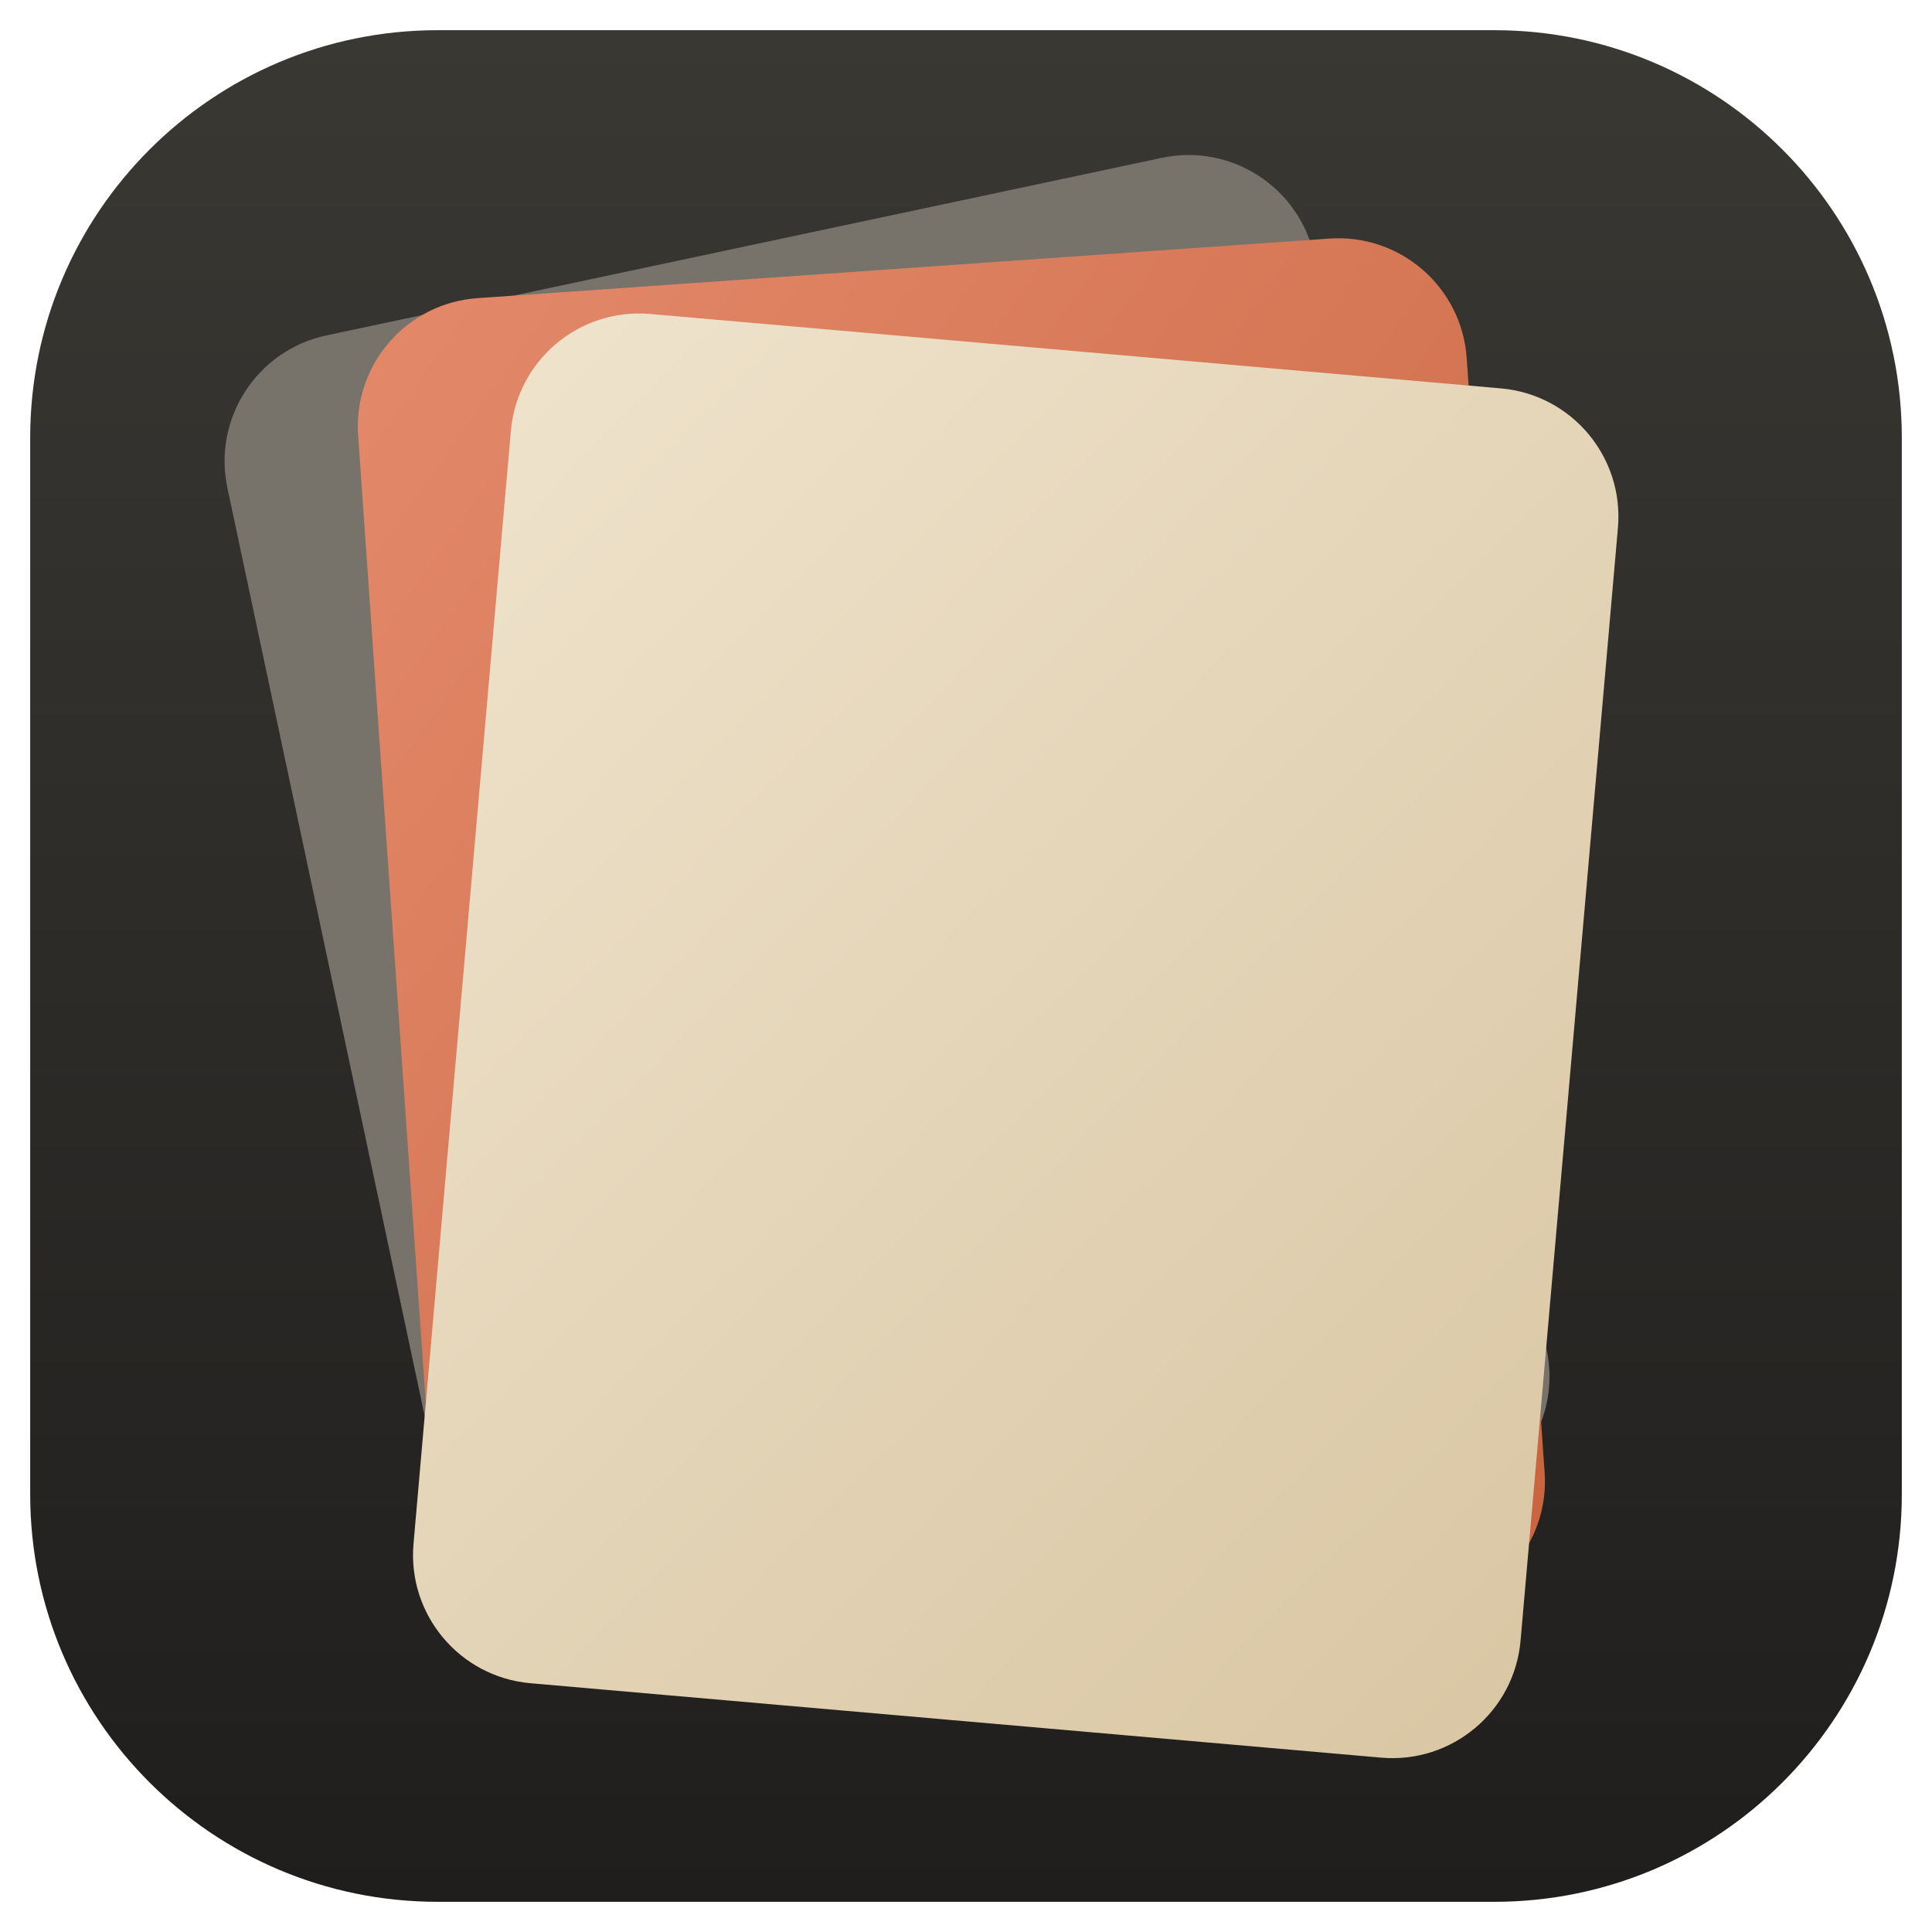
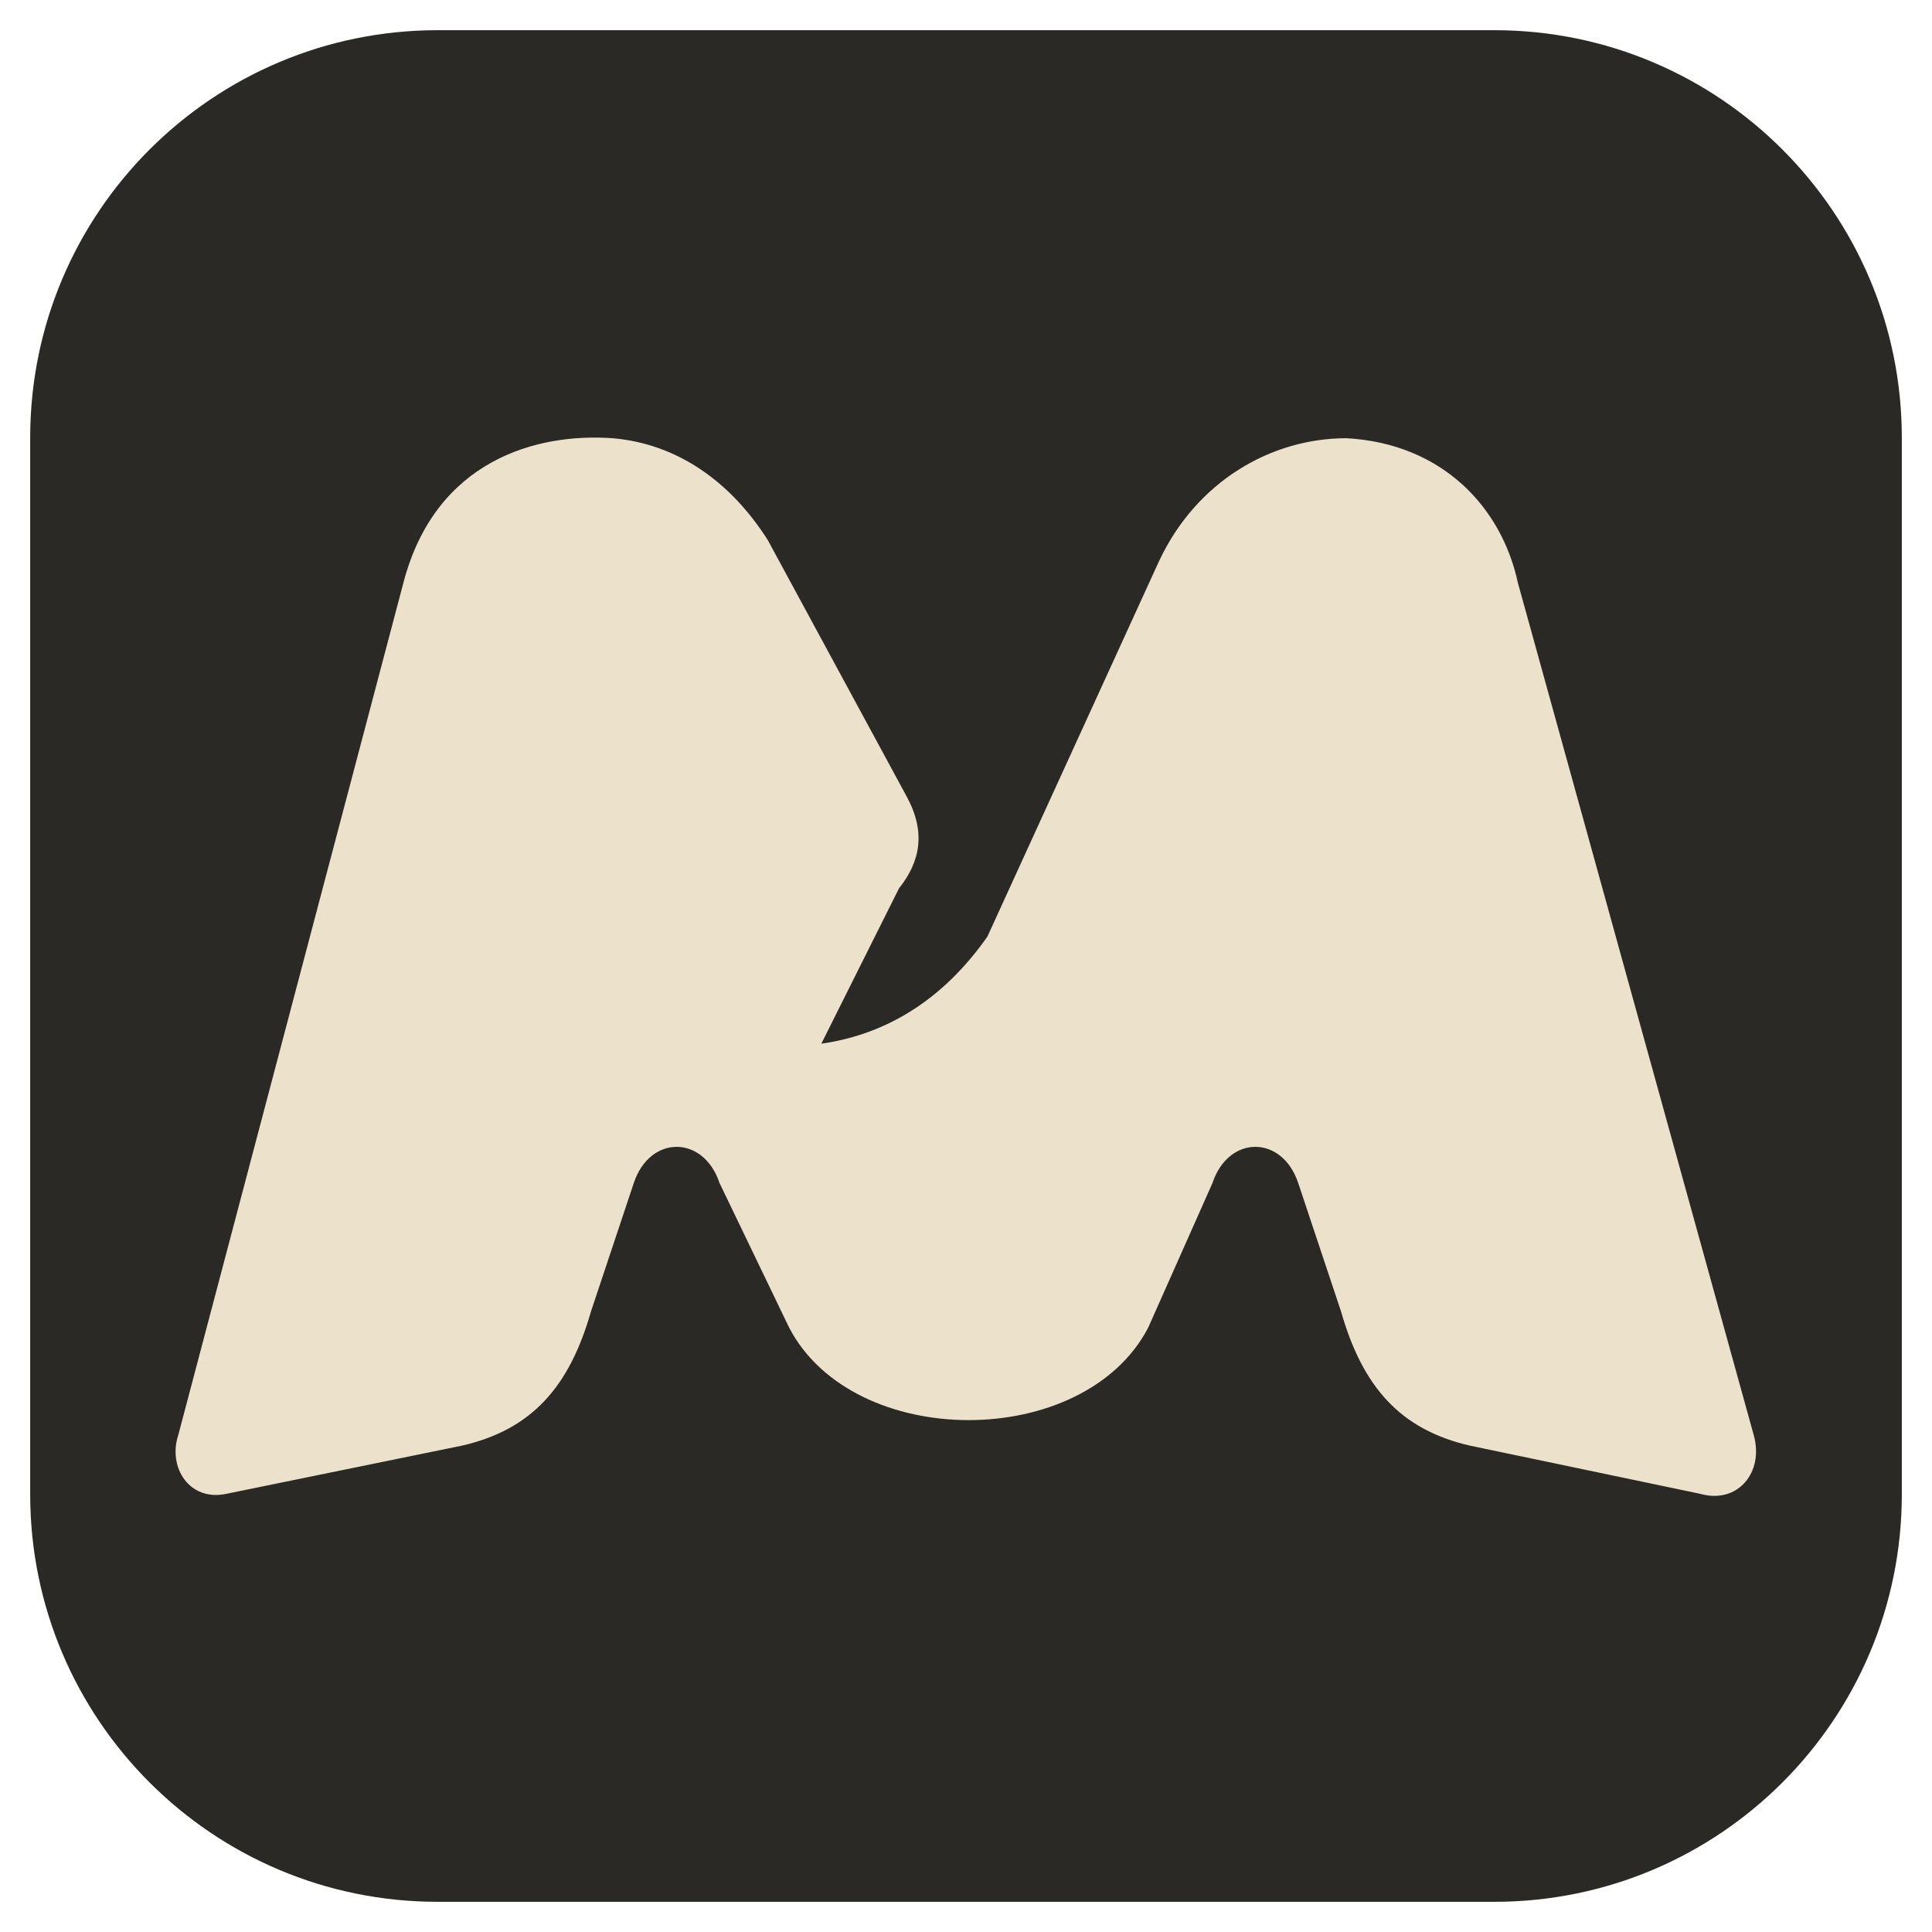
<svg xmlns="http://www.w3.org/2000/svg" width="1024" height="1024" viewBox="0 0 1024 1024">
-   <defs>
-     <linearGradient id="bg" x1="0" y1="0" x2="0" y2="1">
-       <stop offset="0" stop-color="#3a3833" />
-       <stop offset="1" stop-color="#1f1e1d" />
-     </linearGradient>
-     <linearGradient id="a" x1="0" y1="0" x2="1" y2="1">
-       <stop offset="0" stop-color="#e3896a" />
-       <stop offset="1" stop-color="#c8643f" />
-     </linearGradient>
-     <linearGradient id="b" x1="0" y1="0" x2="1" y2="1">
-       <stop offset="0" stop-color="#efe3cc" />
-       <stop offset="1" stop-color="#d9c6a3" />
-     </linearGradient>
-     <filter id="s" x="-20%" y="-20%" width="140%" height="140%">
-       <feDropShadow dx="0" dy="12" stdDeviation="14" flood-color="#000" flood-opacity="0.4" />
-     </filter>
-   </defs>
-   <rect x="16" y="16" width="992" height="992" rx="216" fill="url(#bg)" />
-   <g transform="translate(512 518) scale(1.55) translate(-517 -505)">
-     <g>
-       <rect x="300" y="250" width="380" height="470" rx="44" fill="#77726a" transform="rotate(-12 490 485)" />
-       <rect x="322" y="262" width="380" height="470" rx="44" fill="url(#a)" transform="rotate(-4 512 497)" />
-       <rect x="344" y="290" width="380" height="470" rx="44" fill="url(#b)" transform="rotate(5 534 525)" />
-     </g>
-   </g>
+   <rect x="16" y="16" width="992" height="992" rx="216" fill="#2a2925" />
+   <path transform="translate(512 512) scale(1.42) translate(-512 -511)" fill="#ece2cb" d="M 236 708 C 222 711 214 698 218 686 L 302 368 C 314 322 352 312 380 314 C 404 316 424 330 438 352 L 490 448 C 497 461 495 472 487 482 L 458 540 C 486 536 506 520 520 500 L 584 360 C 598 330 626 314 654 314 C 690 316 712 340 718 368 L 806 686 C 810 700 800 712 786 708 L 700 690 C 674 684 660 668 652 640 L 636 592 C 630 574 610 574 604 592 L 580 646 C 556 692 470 692 446 646 L 420 592 C 414 574 394 574 388 592 L 372 640 C 364 668 350 684 324 690 Z" />
</svg>
